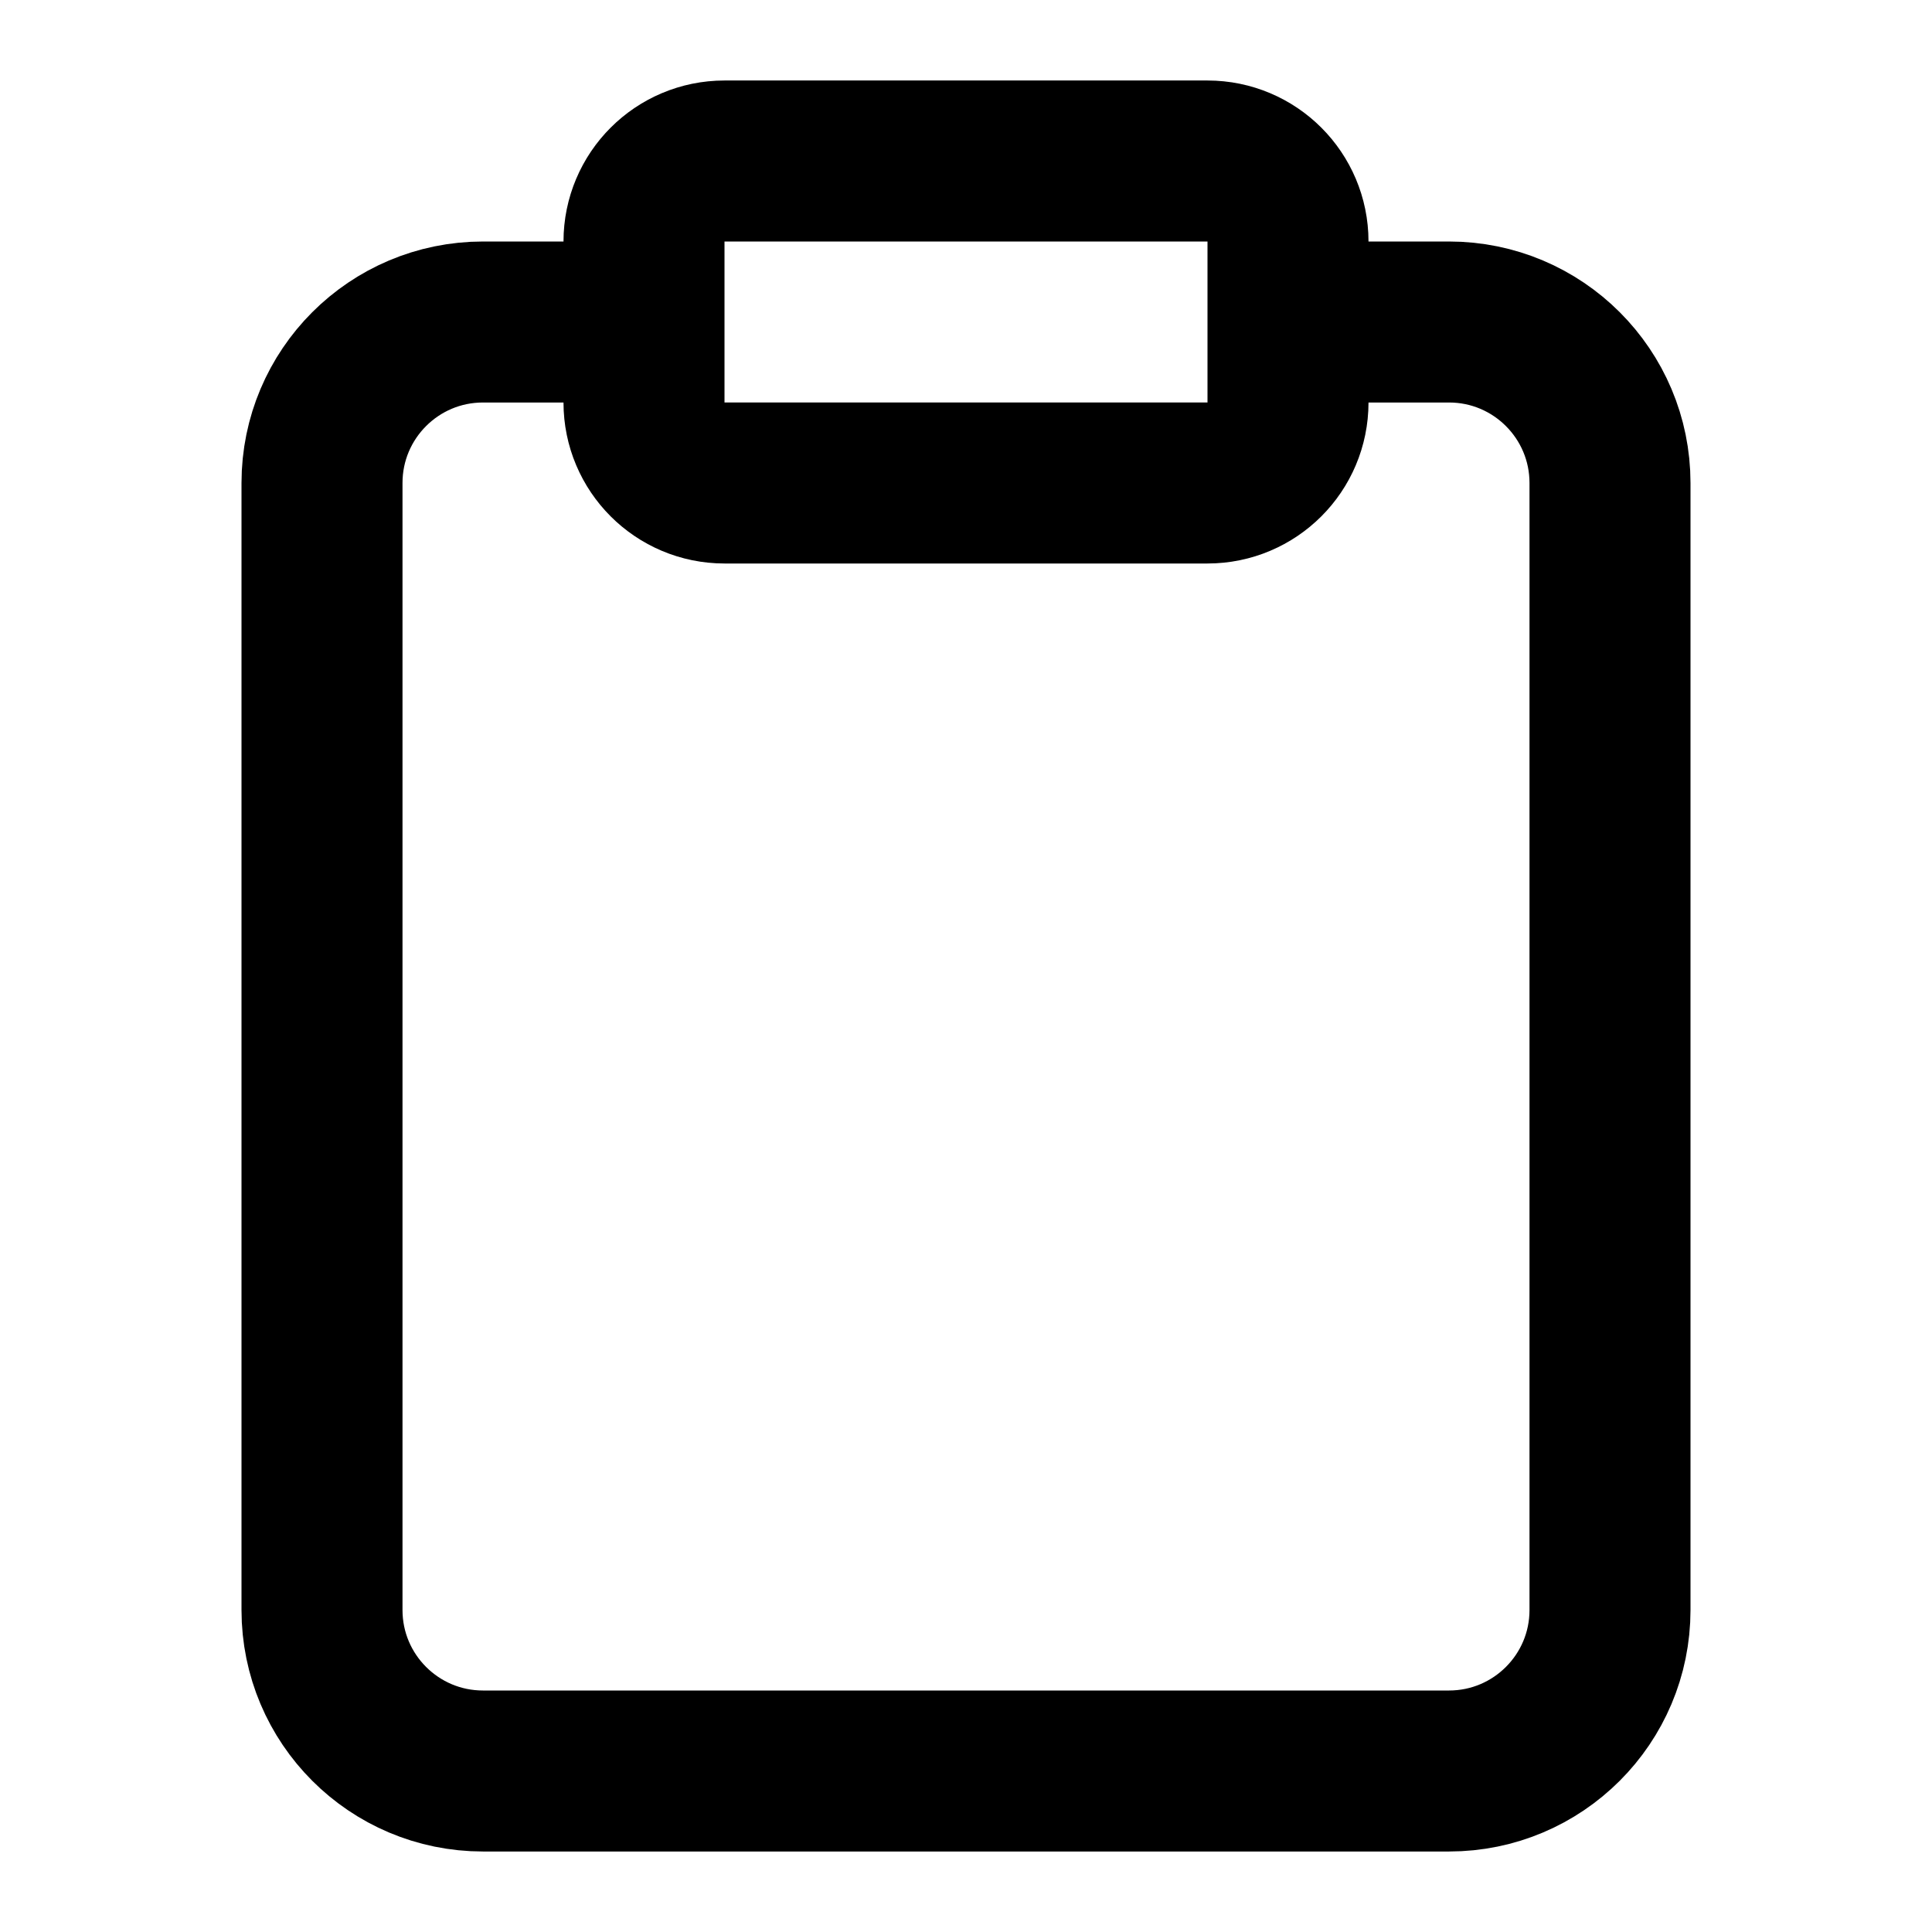
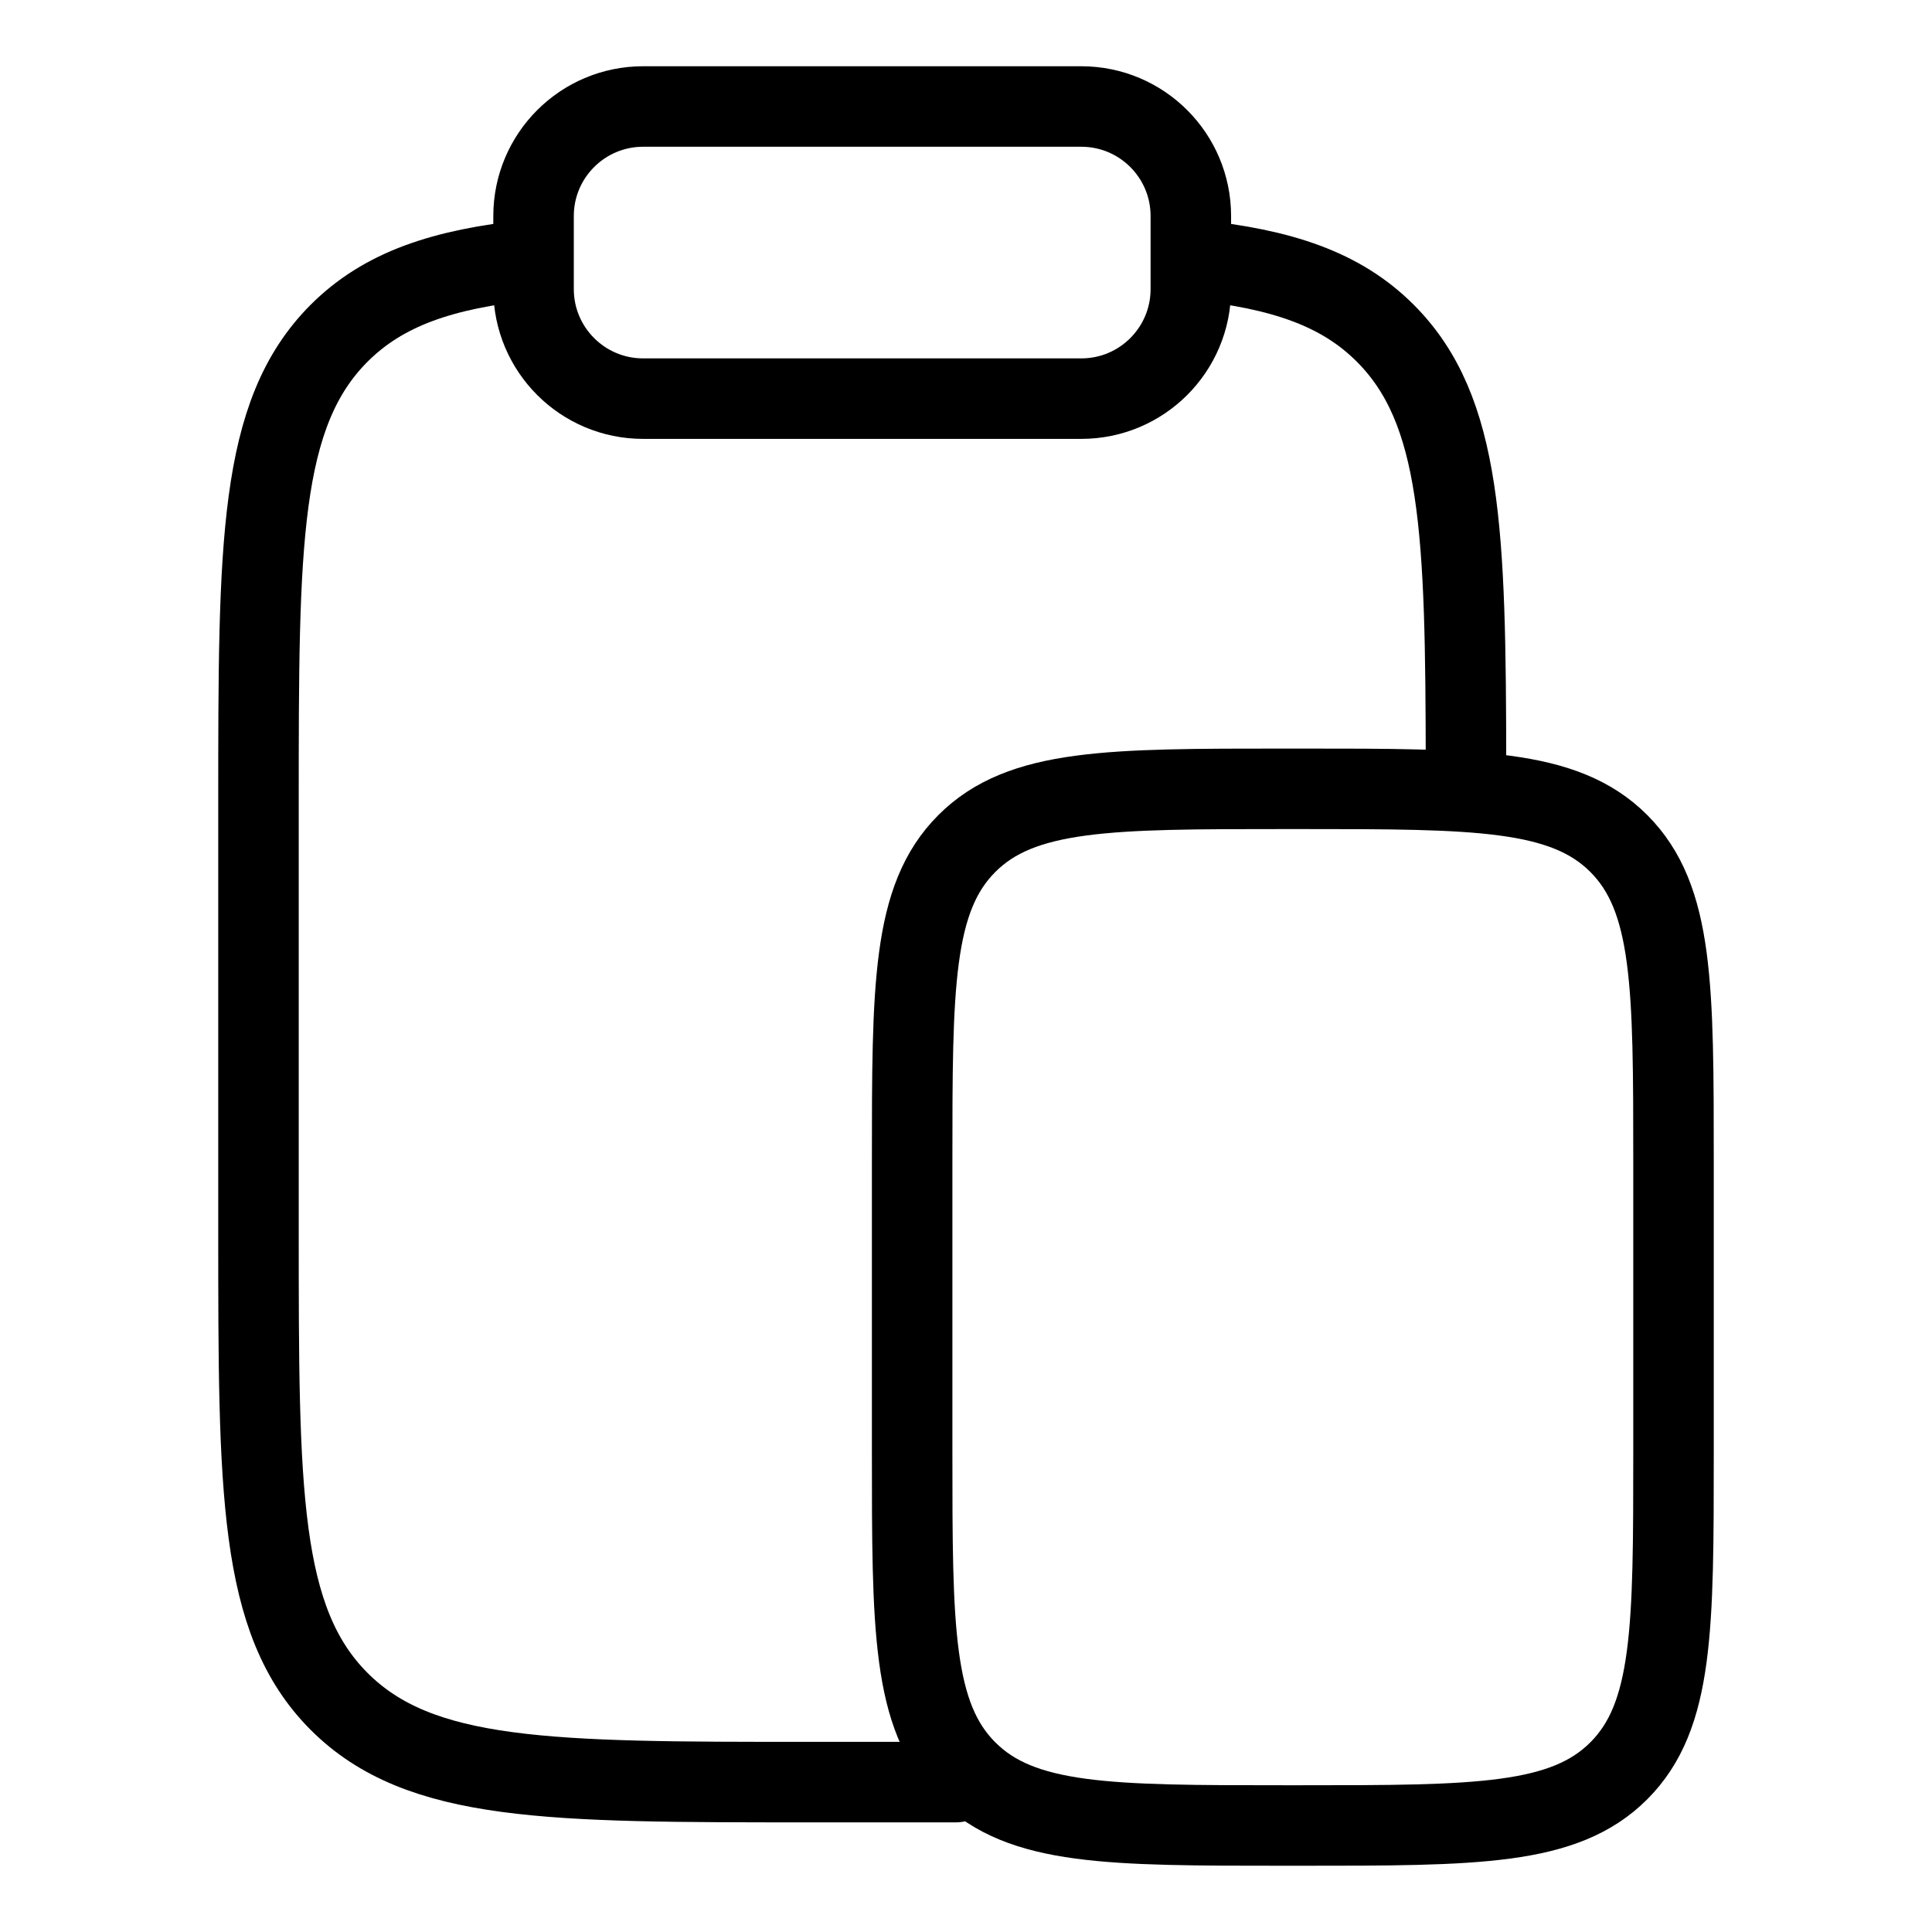
- <svg xmlns="http://www.w3.org/2000/svg" viewBox="0 0 24 24" fill="none" stroke="currentColor" stroke-width="2">
-   <path d="M16 4h2a2 2 0 0 1 2 2v14a2 2 0 0 1-2 2H6a2 2 0 0 1-2-2V6a2 2 0 0 1 2-2h2" />
-   <rect x="8" y="2" width="8" height="4" rx="1" ry="1" />
+ <svg xmlns="http://www.w3.org/2000/svg" width="24" height="24" viewBox="0 0 24 24" fill="none">
+   <path d="M14.793 3.591C14.793 4.343 14.184 4.952 13.432 4.952L7.989 4.952C7.238 4.952 6.628 4.343 6.628 3.591L6.628 2.684C6.628 1.932 7.238 1.323 7.989 1.323L13.432 1.323C14.184 1.323 14.793 1.932 14.793 2.684V3.591Z" stroke="currentColor" stroke-linecap="round" stroke-linejoin="round" />
+   <path d="M6.585 3.229C5.499 3.341 4.763 3.589 4.212 4.14C3.211 5.143 3.211 6.757 3.211 9.984V15.291C3.211 18.518 3.211 20.132 4.212 21.135C5.214 22.138 6.826 22.138 10.05 22.138L11.372 22.138C11.544 22.138 11.712 22.138 11.875 22.138" stroke="currentColor" stroke-linecap="round" />
+   <path d="M18.211 9.516C18.208 6.598 18.161 5.093 17.209 4.14C16.659 3.589 15.923 3.341 14.837 3.229" stroke="currentColor" stroke-linecap="round" />
+   <path d="M11.331 14.44V18.036C11.331 20.224 11.331 21.318 12.01 21.997C12.689 22.677 13.781 22.677 15.966 22.677L16.154 22.677C18.339 22.677 19.432 22.677 20.11 21.997C20.789 21.318 20.789 20.224 20.789 18.036V18.036V14.44V14.44C20.789 12.252 20.789 11.159 20.11 10.479C19.432 9.799 18.339 9.799 16.154 9.799L15.966 9.799C13.781 9.799 12.689 9.799 12.01 10.479C11.331 11.159 11.331 12.252 11.331 14.44Z" stroke="currentColor" stroke-linecap="round" />
</svg>
